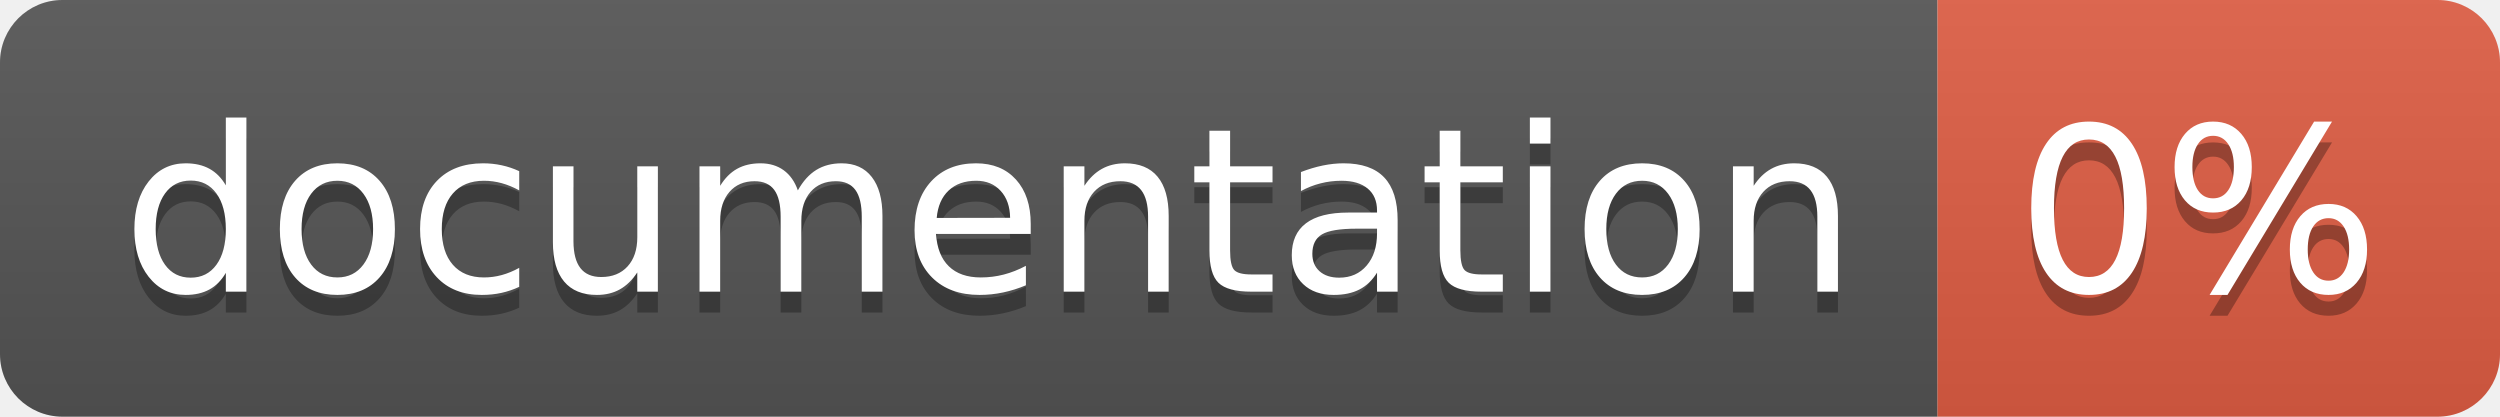
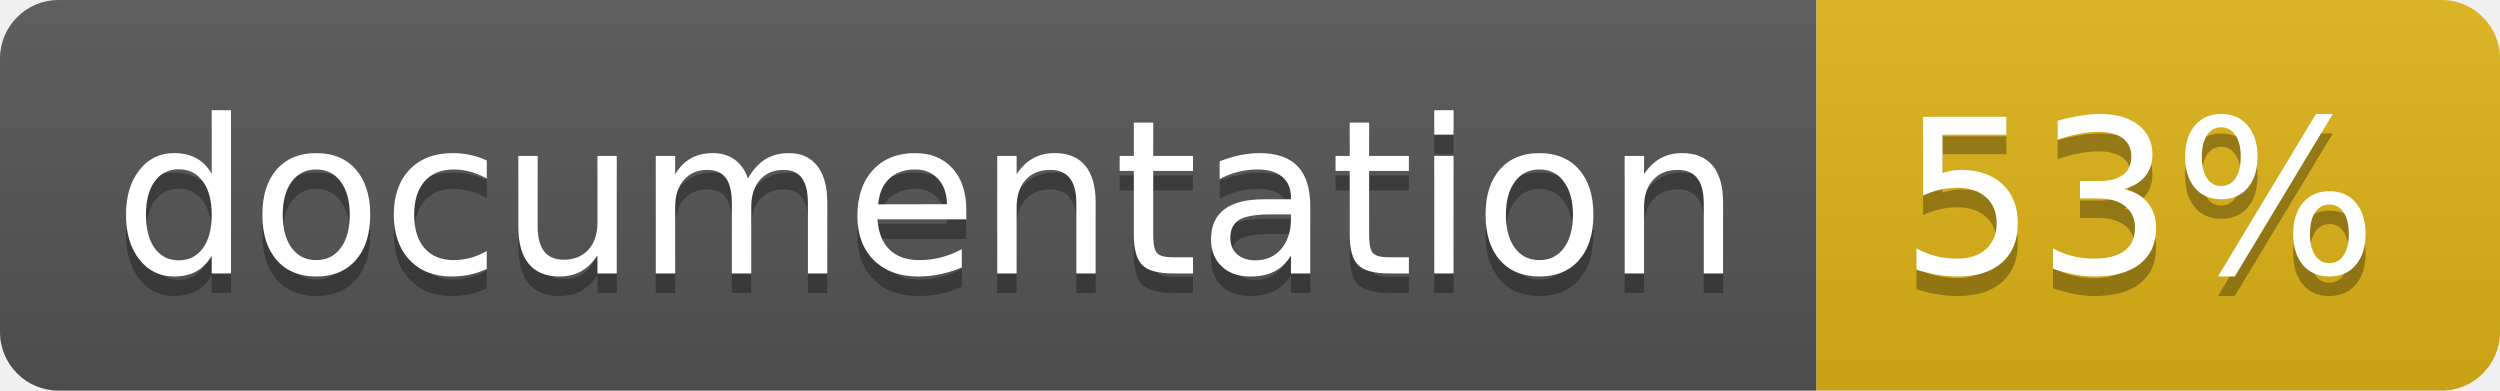
- <svg xmlns="http://www.w3.org/2000/svg" width="120" height="20">
+ <svg xmlns="http://www.w3.org/2000/svg" width="128" height="20">
  <linearGradient id="b" x2="0" y2="100%">
    <stop offset="0" stop-color="#bbb" stop-opacity=".1" />
    <stop offset="1" stop-opacity=".1" />
  </linearGradient>
  <clipPath id="a">
-     <rect width="120" height="20" rx="3" fill="#fff" />
+     <rect width="128" height="20" rx="3" fill="#fff" />
  </clipPath>
  <g clip-path="url(#a)">
    <path fill="#555" d="M0 0h93v20H0z" />
-     <path fill="#e05d44" d="M93 0h27v20H93z" />
-     <path fill="url(#b)" d="M0 0h120v20H0z" />
+     <path fill="#dfb317" d="M93 0h35v20H93z" />
+     <path fill="url(#b)" d="M0 0h128v20H0z" />
  </g>
  <g fill="#fff" text-anchor="middle" font-family="DejaVu Sans,Verdana,Geneva,sans-serif" font-size="110">
    <text x="475" y="150" fill="#010101" fill-opacity=".3" transform="scale(.1)" textLength="830">
      documentation
    </text>
    <text x="475" y="140" transform="scale(.1)" textLength="830">
      documentation
    </text>
-     <text x="1055" y="150" fill="#010101" fill-opacity=".3" transform="scale(.1)" textLength="170">
-       0%
+     <text x="1095" y="150" fill="#010101" fill-opacity=".3" transform="scale(.1)" textLength="250">
+       53%
    </text>
-     <text x="1055" y="140" transform="scale(.1)" textLength="170">
-       0%
+     <text x="1095" y="140" transform="scale(.1)" textLength="250">
+       53%
    </text>
  </g>
</svg>
